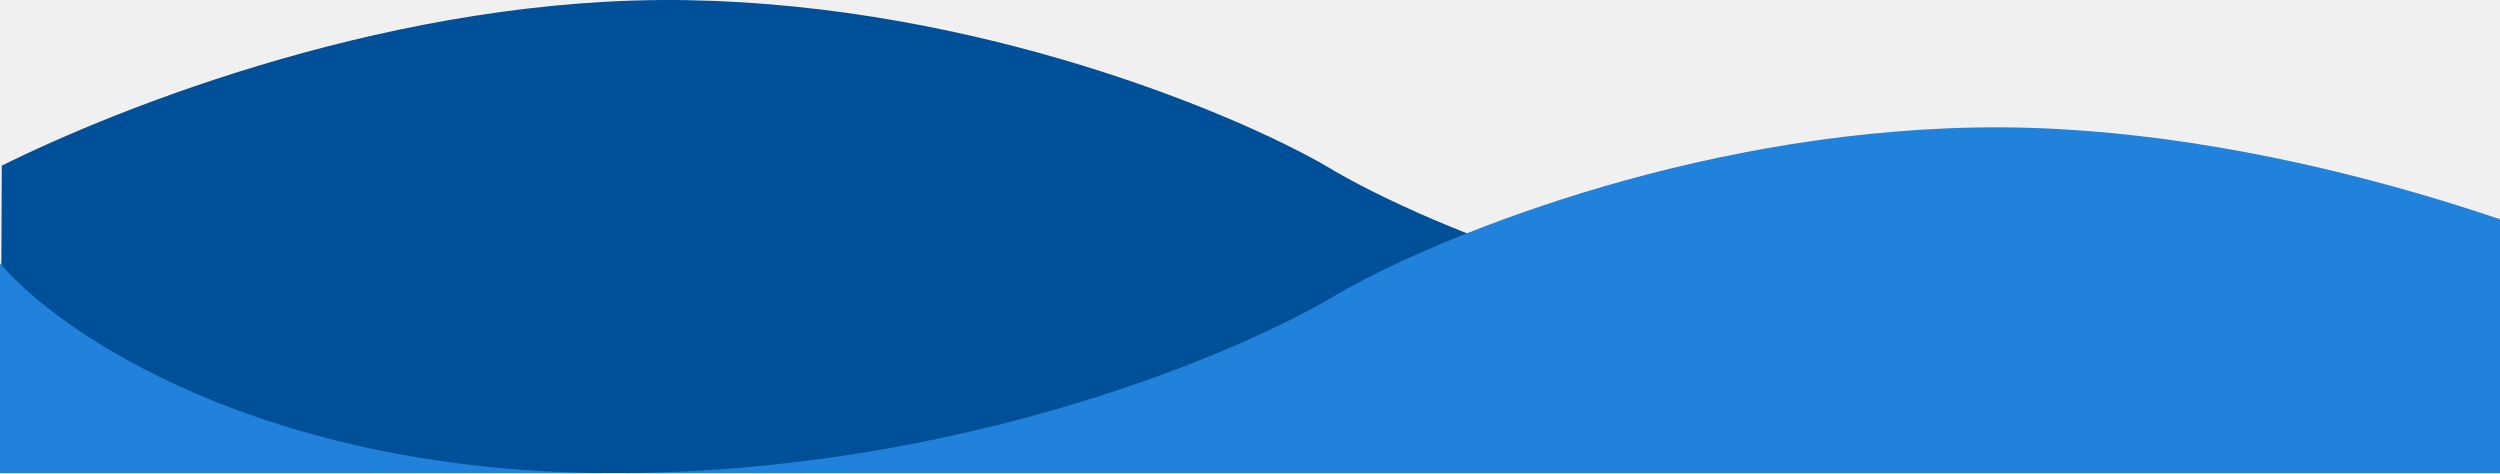
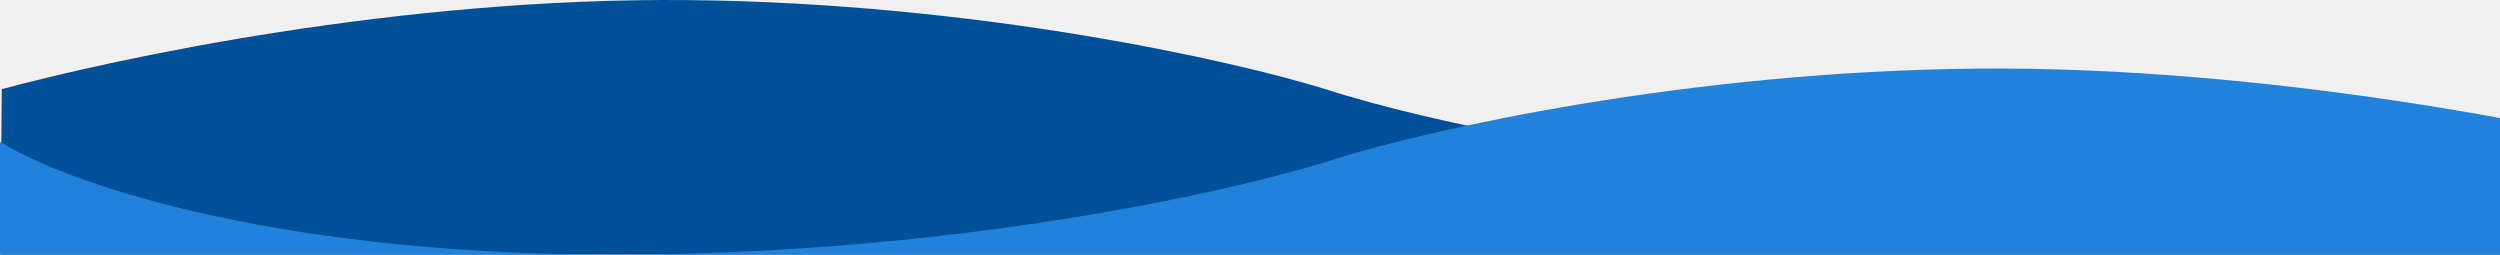
- <svg xmlns="http://www.w3.org/2000/svg" width="1728" height="327" viewBox="0 0 1728 327" fill="none">
+ <svg xmlns="http://www.w3.org/2000/svg" width="1728" height="176" viewBox="0 0 1728 176" fill="none">
  <g clip-path="url(#clip0_10_645)">
-     <path d="M475.99 0.126C275.948 -3.564 81.011 74.768 1.238 114.5L0.271 327H1854.41V94C1814.16 141.773 1661.11 237.384 1422 238.519C1182.9 239.654 985.395 156.453 916.532 114.711C853.035 78.053 676.031 3.815 475.99 0.126Z" fill="#005099" />
-     <path d="M1855 202.938C1775.23 163.127 1565.67 84.429 1365.63 88.126C1165.59 91.823 988.582 166.208 925.085 202.938C857.156 244.197 664.05 325.878 429.313 326.992H419.615C180.51 325.855 40.245 229.834 0 181.966V326.992H419.615C422.856 327.008 426.088 327.008 429.313 326.992H1855L1855 202.938Z" fill="#2182DB" />
+     <path d="M475.99 0.068C275.948 -1.918 81.011 40.242 1.238 61.627L0.271 176.002H1854.41V50.594C1814.16 76.307 1661.11 127.768 1422 128.379C1182.9 128.99 985.395 84.208 916.532 61.741C853.035 42.011 676.031 2.054 475.99 0.068Z" fill="#005099" />
+     <path d="M1855 109.228C1775.23 87.8 1565.67 45.442 1365.63 47.432C1165.59 49.422 988.582 89.458 925.085 109.228C857.156 131.434 664.05 175.398 429.313 175.998H419.615C180.51 175.385 40.245 123.704 0 97.94V175.998H419.615C422.856 176.006 426.088 176.006 429.313 175.998H1855L1855 109.228Z" fill="#2182DB" />
  </g>
  <defs>
    <clipPath id="clip0_10_645">
-       <rect width="1728" height="327" fill="white" />
+       <rect width="1728" height="176" fill="white" />
    </clipPath>
  </defs>
</svg>
